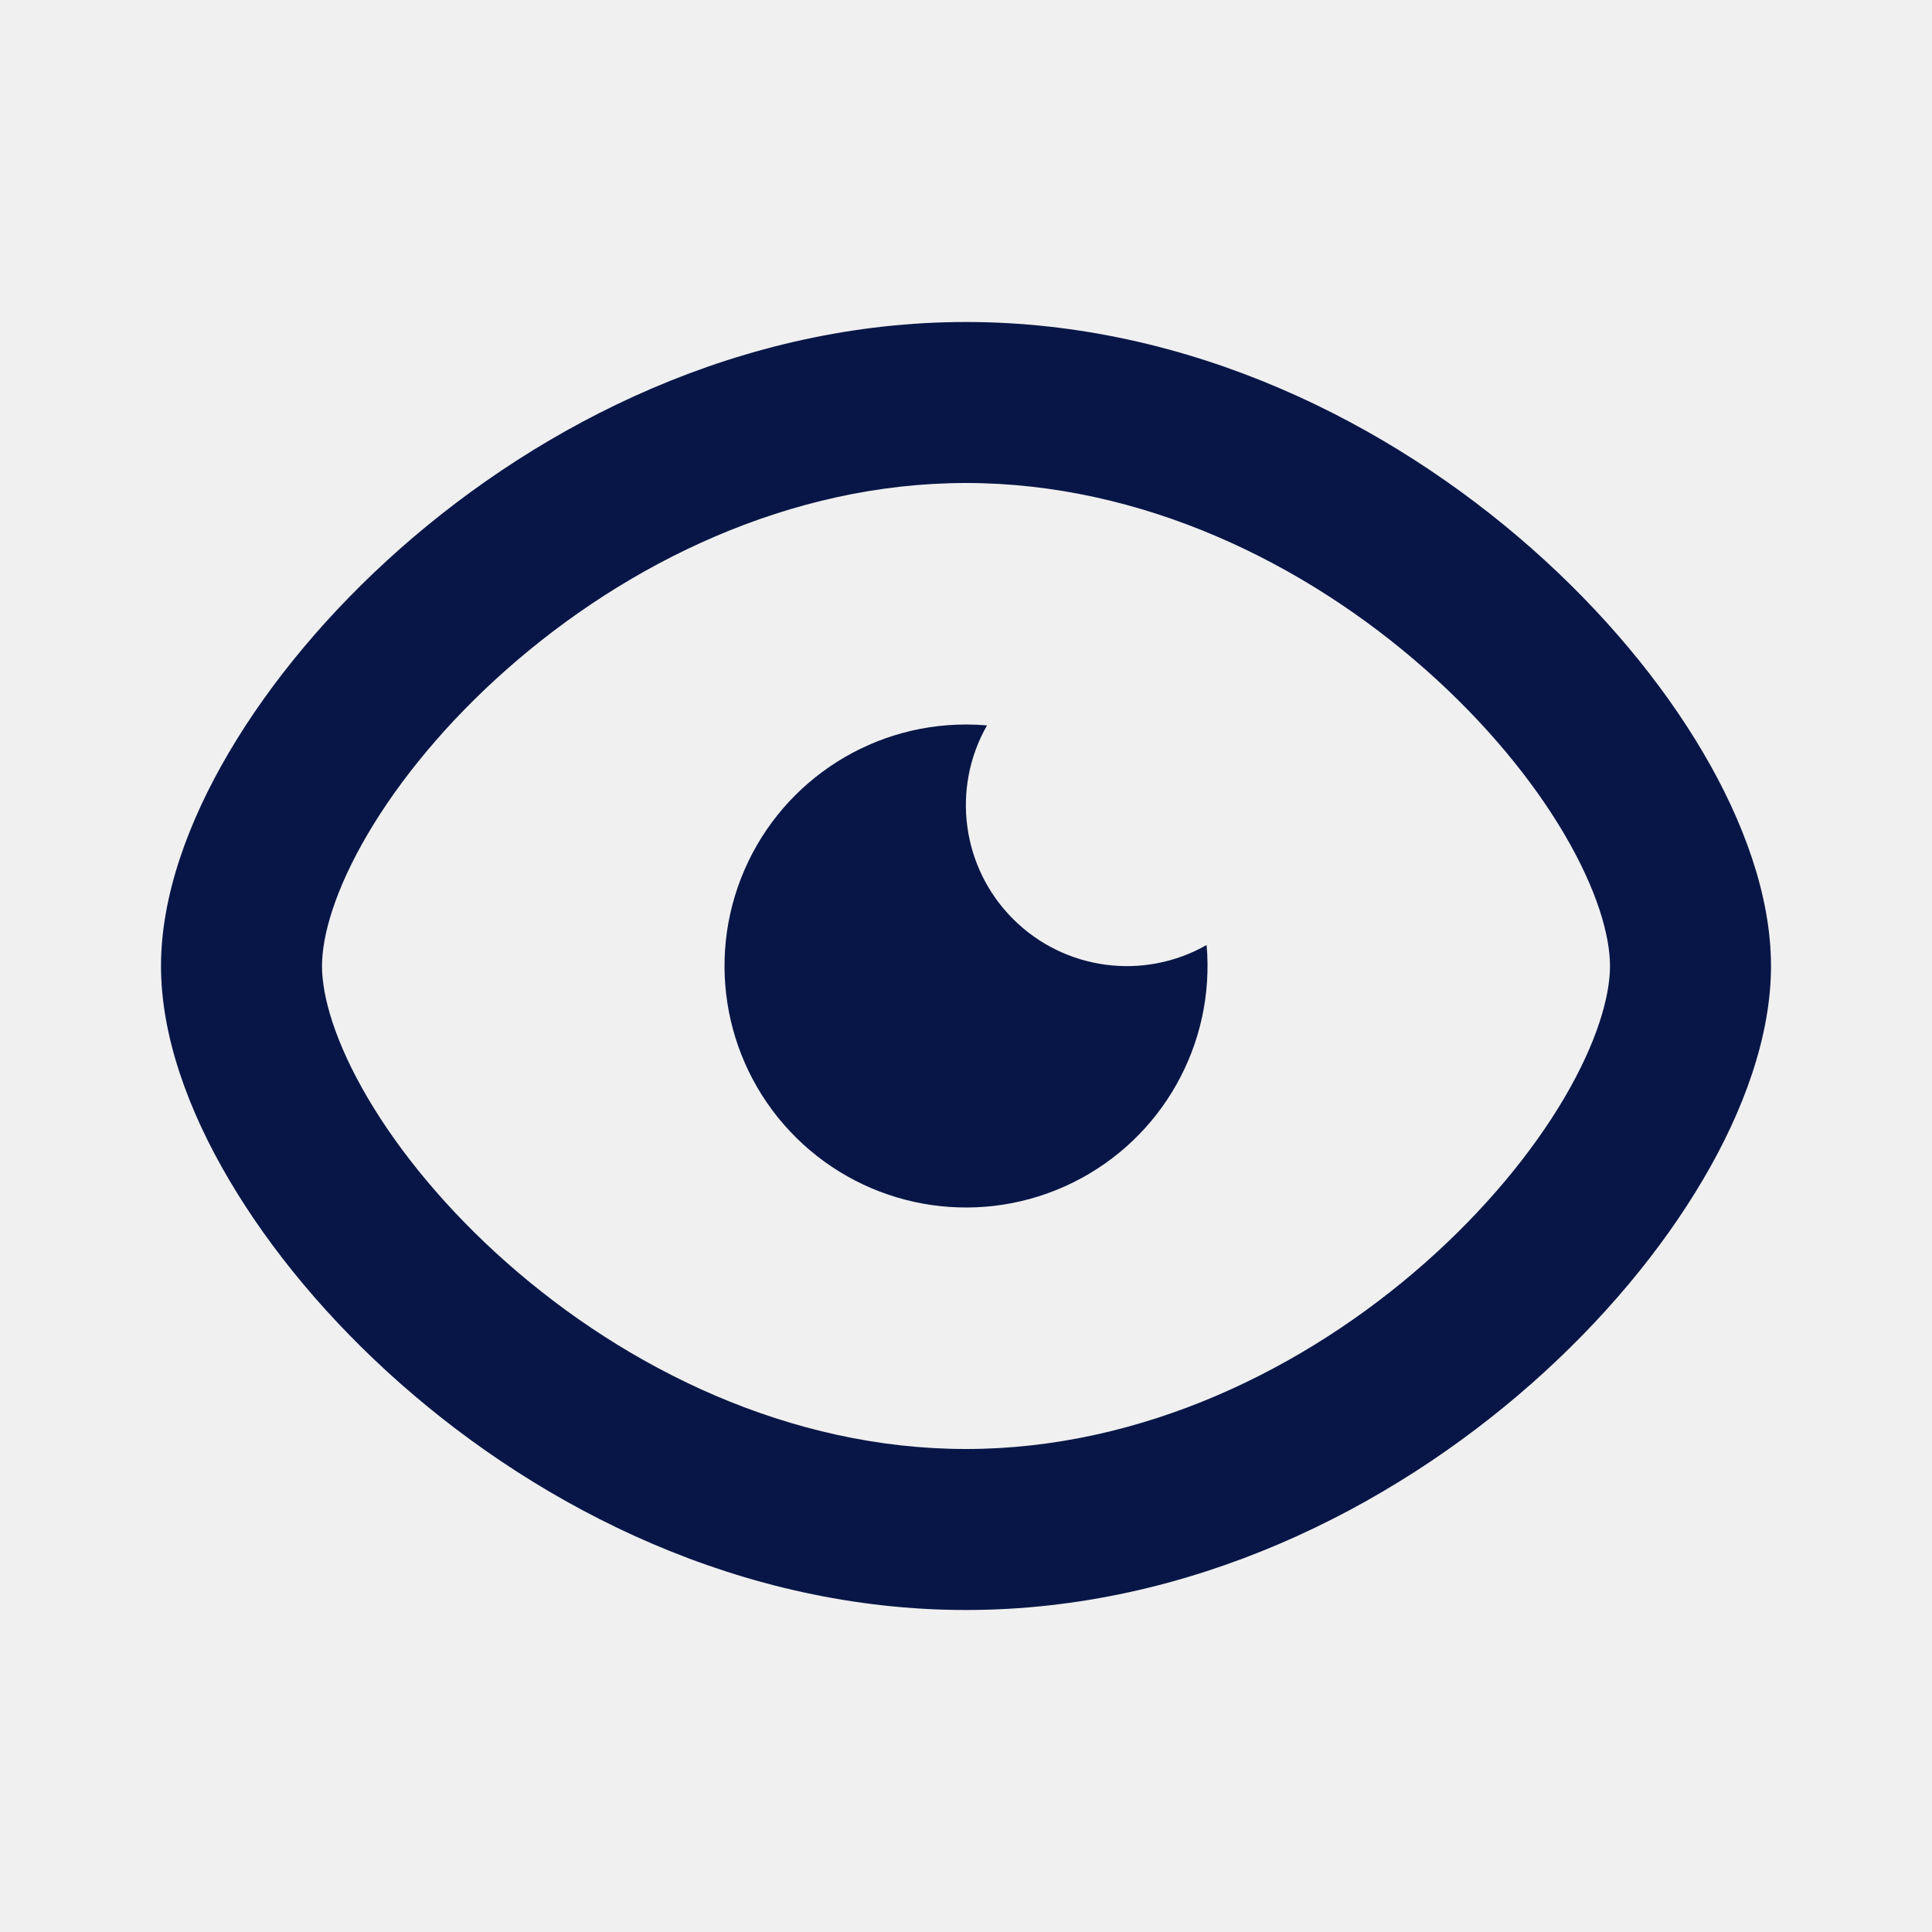
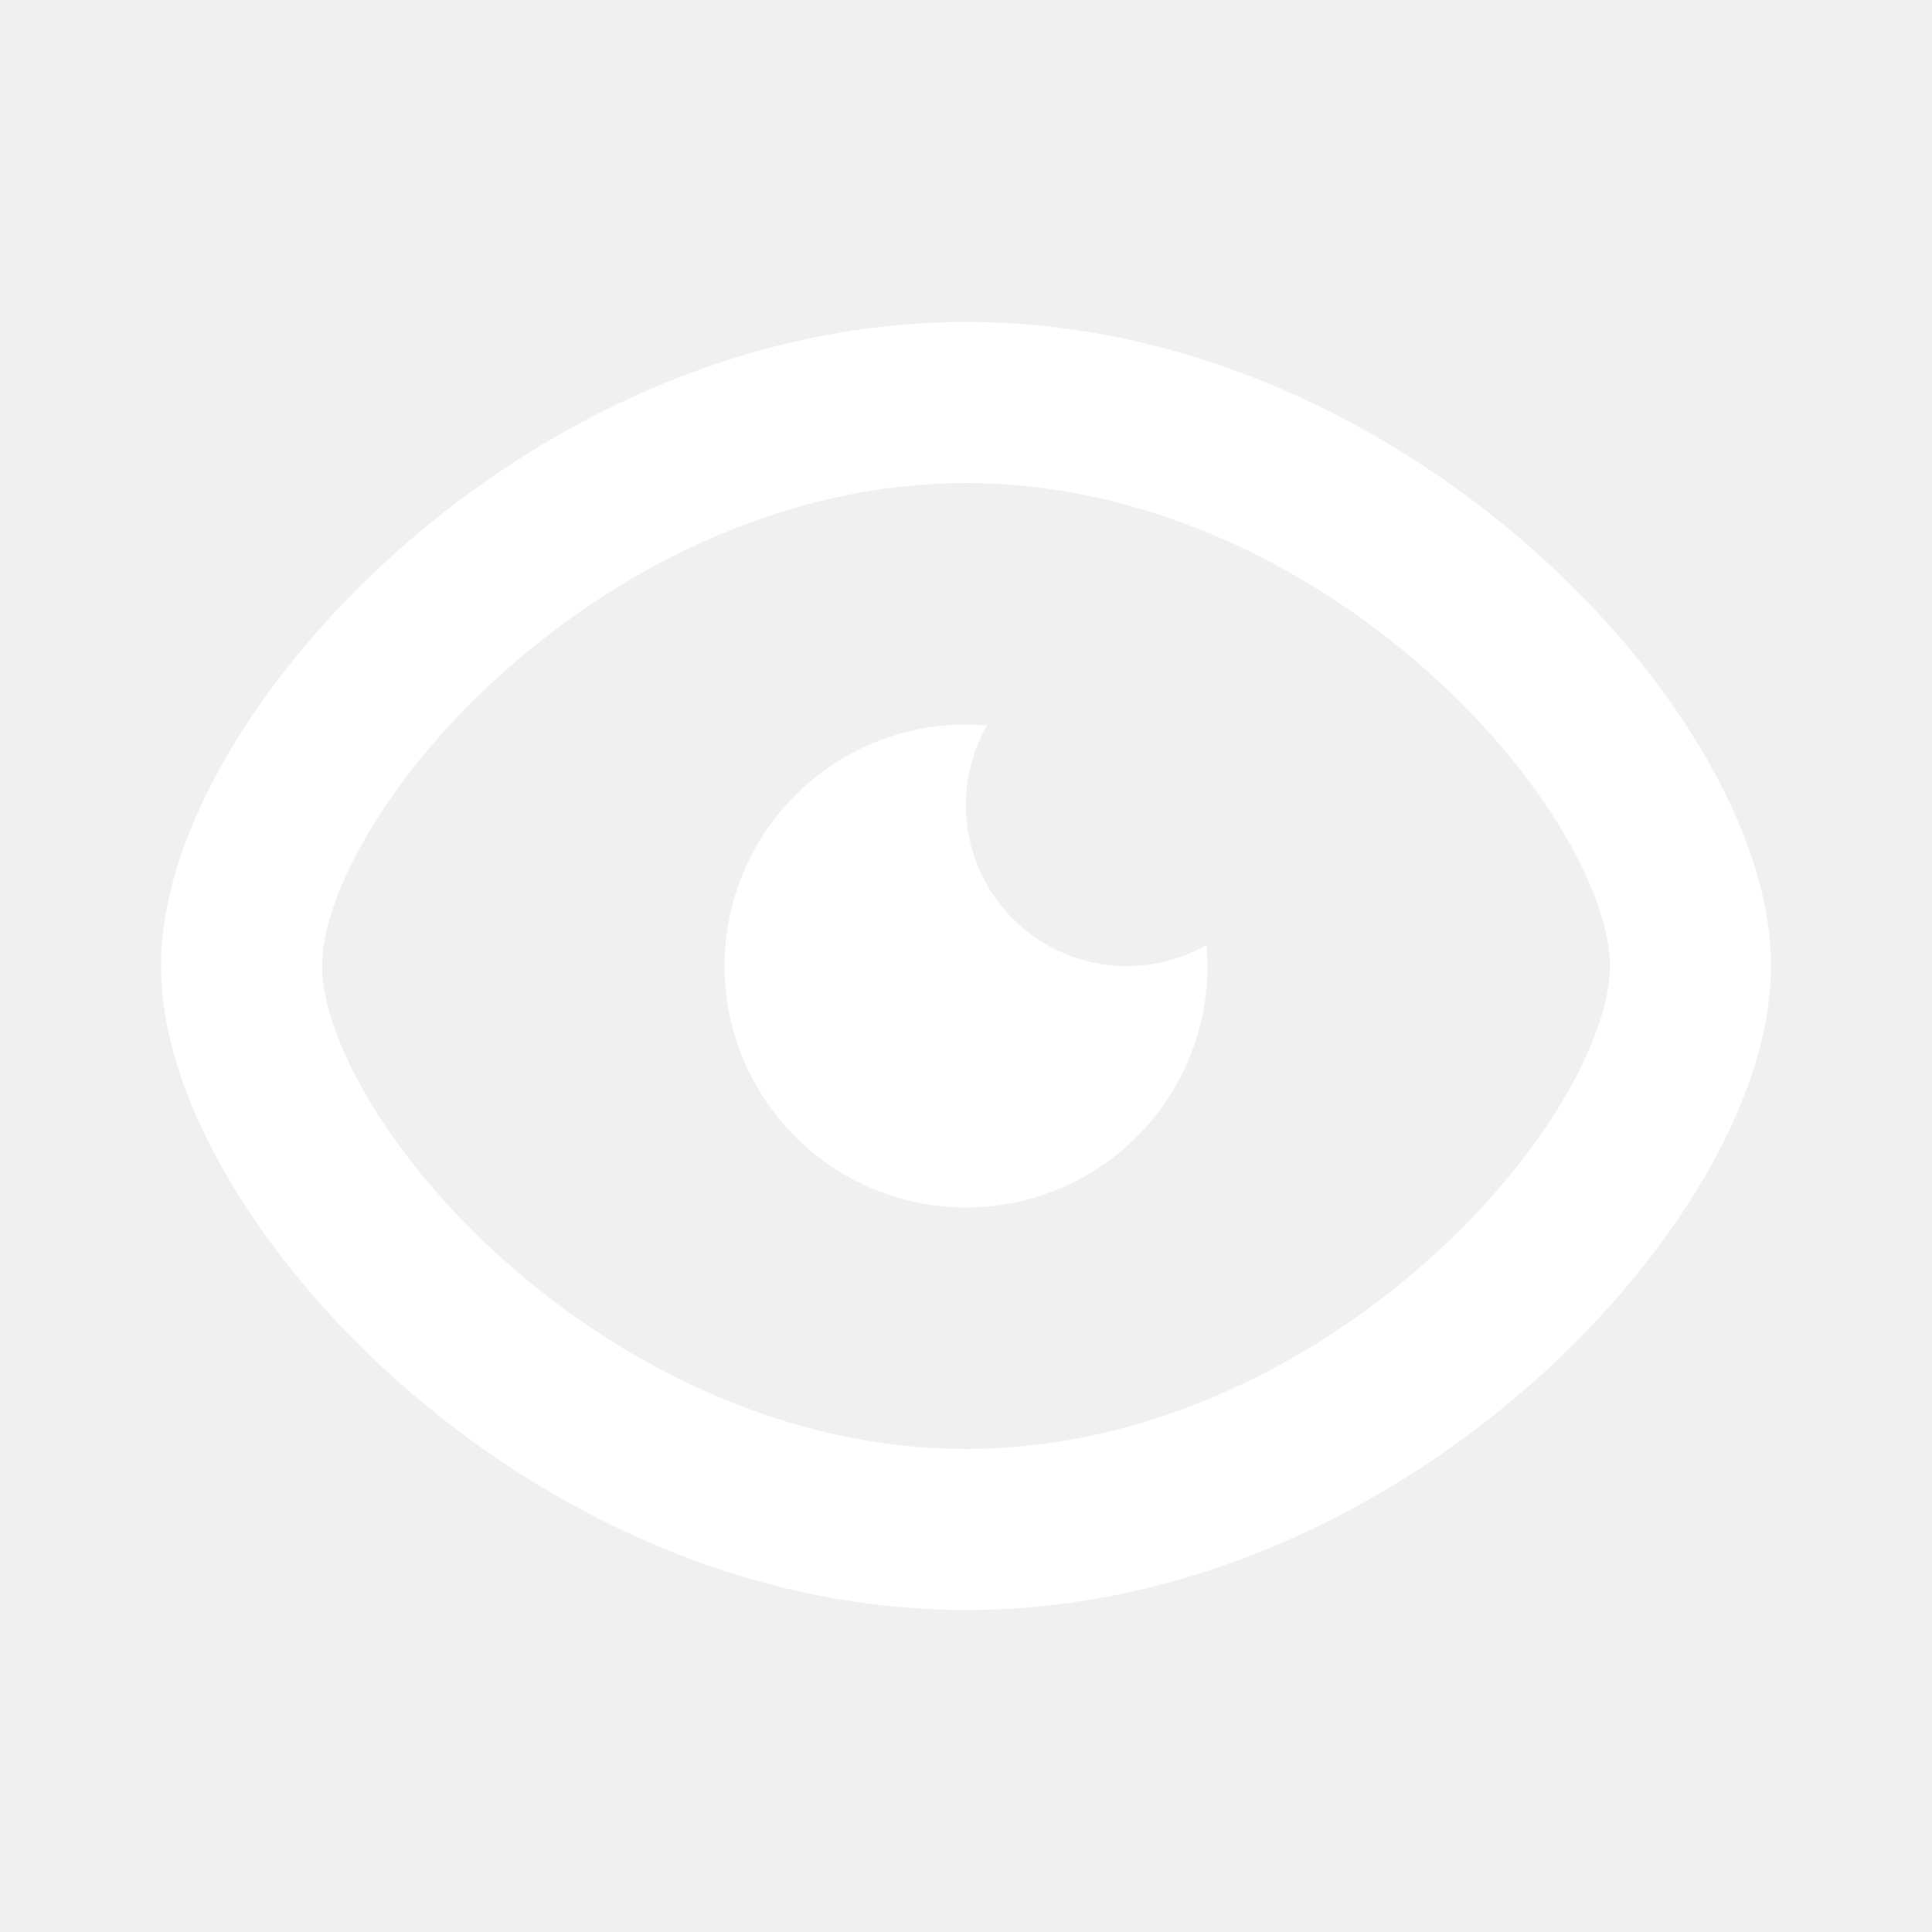
<svg xmlns="http://www.w3.org/2000/svg" width="24" height="24" viewBox="0 0 24 24">
  <g fill="none">
    <path d="M24 0v24H0V0zM12.593 23.258l-.011.002-.071.035-.02.004-.014-.004-.071-.035c-.01-.004-.019-.001-.024.005l-.004.01-.017.428.005.02.01.013.104.074.015.004.012-.004.104-.074.012-.016.004-.017-.017-.427c-.002-.01-.009-.017-.017-.018m.265-.113-.013.002-.185.093-.01.01-.003.011.018.43.005.012.008.007.201.093c.012.004.023 0 .029-.008l.004-.014-.034-.614c-.003-.012-.01-.02-.02-.022m-.715.002a.023.023 0 0 0-.027.006l-.006.014-.034.614c0 .012.007.02.017.024l.015-.002.201-.093.01-.008.004-.011.017-.43-.003-.012-.01-.01z" />
-     <path fill="#081647" d="M12 4c2.787 0 5.263 1.257 7.026 2.813.885.781 1.614 1.658 2.128 2.531.505.857.846 1.786.846 2.656 0 .87-.34 1.799-.846 2.656-.514.873-1.243 1.75-2.128 2.531C17.263 18.743 14.786 20 12 20c-2.787 0-5.263-1.257-7.026-2.813-.885-.781-1.614-1.658-2.128-2.531C2.34 13.799 2 12.87 2 12c0-.87.34-1.799.846-2.656.514-.873 1.243-1.75 2.128-2.531C6.737 5.257 9.214 4 12 4m0 2c-2.184 0-4.208.993-5.702 2.312-.744.656-1.332 1.373-1.729 2.047C4.163 11.049 4 11.62 4 12c0 .38.163.951.569 1.641.397.674.985 1.39 1.729 2.047C7.792 17.007 9.816 18 12 18s4.208-.993 5.702-2.312c.744-.657 1.332-1.373 1.729-2.047.406-.69.569-1.261.569-1.641 0-.38-.163-.951-.569-1.641-.397-.674-.985-1.39-1.729-2.047C16.208 6.993 14.184 6 12 6m0 3c.088 0 .175.004.261.011a2 2 0 0 0 2.728 2.728A3 3 0 1 1 12 9" />
+     <path fill="#FFFFFF" d="M12 4c2.787 0 5.263 1.257 7.026 2.813.885.781 1.614 1.658 2.128 2.531.505.857.846 1.786.846 2.656 0 .87-.34 1.799-.846 2.656-.514.873-1.243 1.75-2.128 2.531C17.263 18.743 14.786 20 12 20c-2.787 0-5.263-1.257-7.026-2.813-.885-.781-1.614-1.658-2.128-2.531C2.34 13.799 2 12.87 2 12c0-.87.34-1.799.846-2.656.514-.873 1.243-1.75 2.128-2.531C6.737 5.257 9.214 4 12 4m0 2c-2.184 0-4.208.993-5.702 2.312-.744.656-1.332 1.373-1.729 2.047C4.163 11.049 4 11.62 4 12c0 .38.163.951.569 1.641.397.674.985 1.39 1.729 2.047C7.792 17.007 9.816 18 12 18s4.208-.993 5.702-2.312c.744-.657 1.332-1.373 1.729-2.047.406-.69.569-1.261.569-1.641 0-.38-.163-.951-.569-1.641-.397-.674-.985-1.39-1.729-2.047C16.208 6.993 14.184 6 12 6m0 3c.088 0 .175.004.261.011a2 2 0 0 0 2.728 2.728A3 3 0 1 1 12 9" />
  </g>
</svg>
